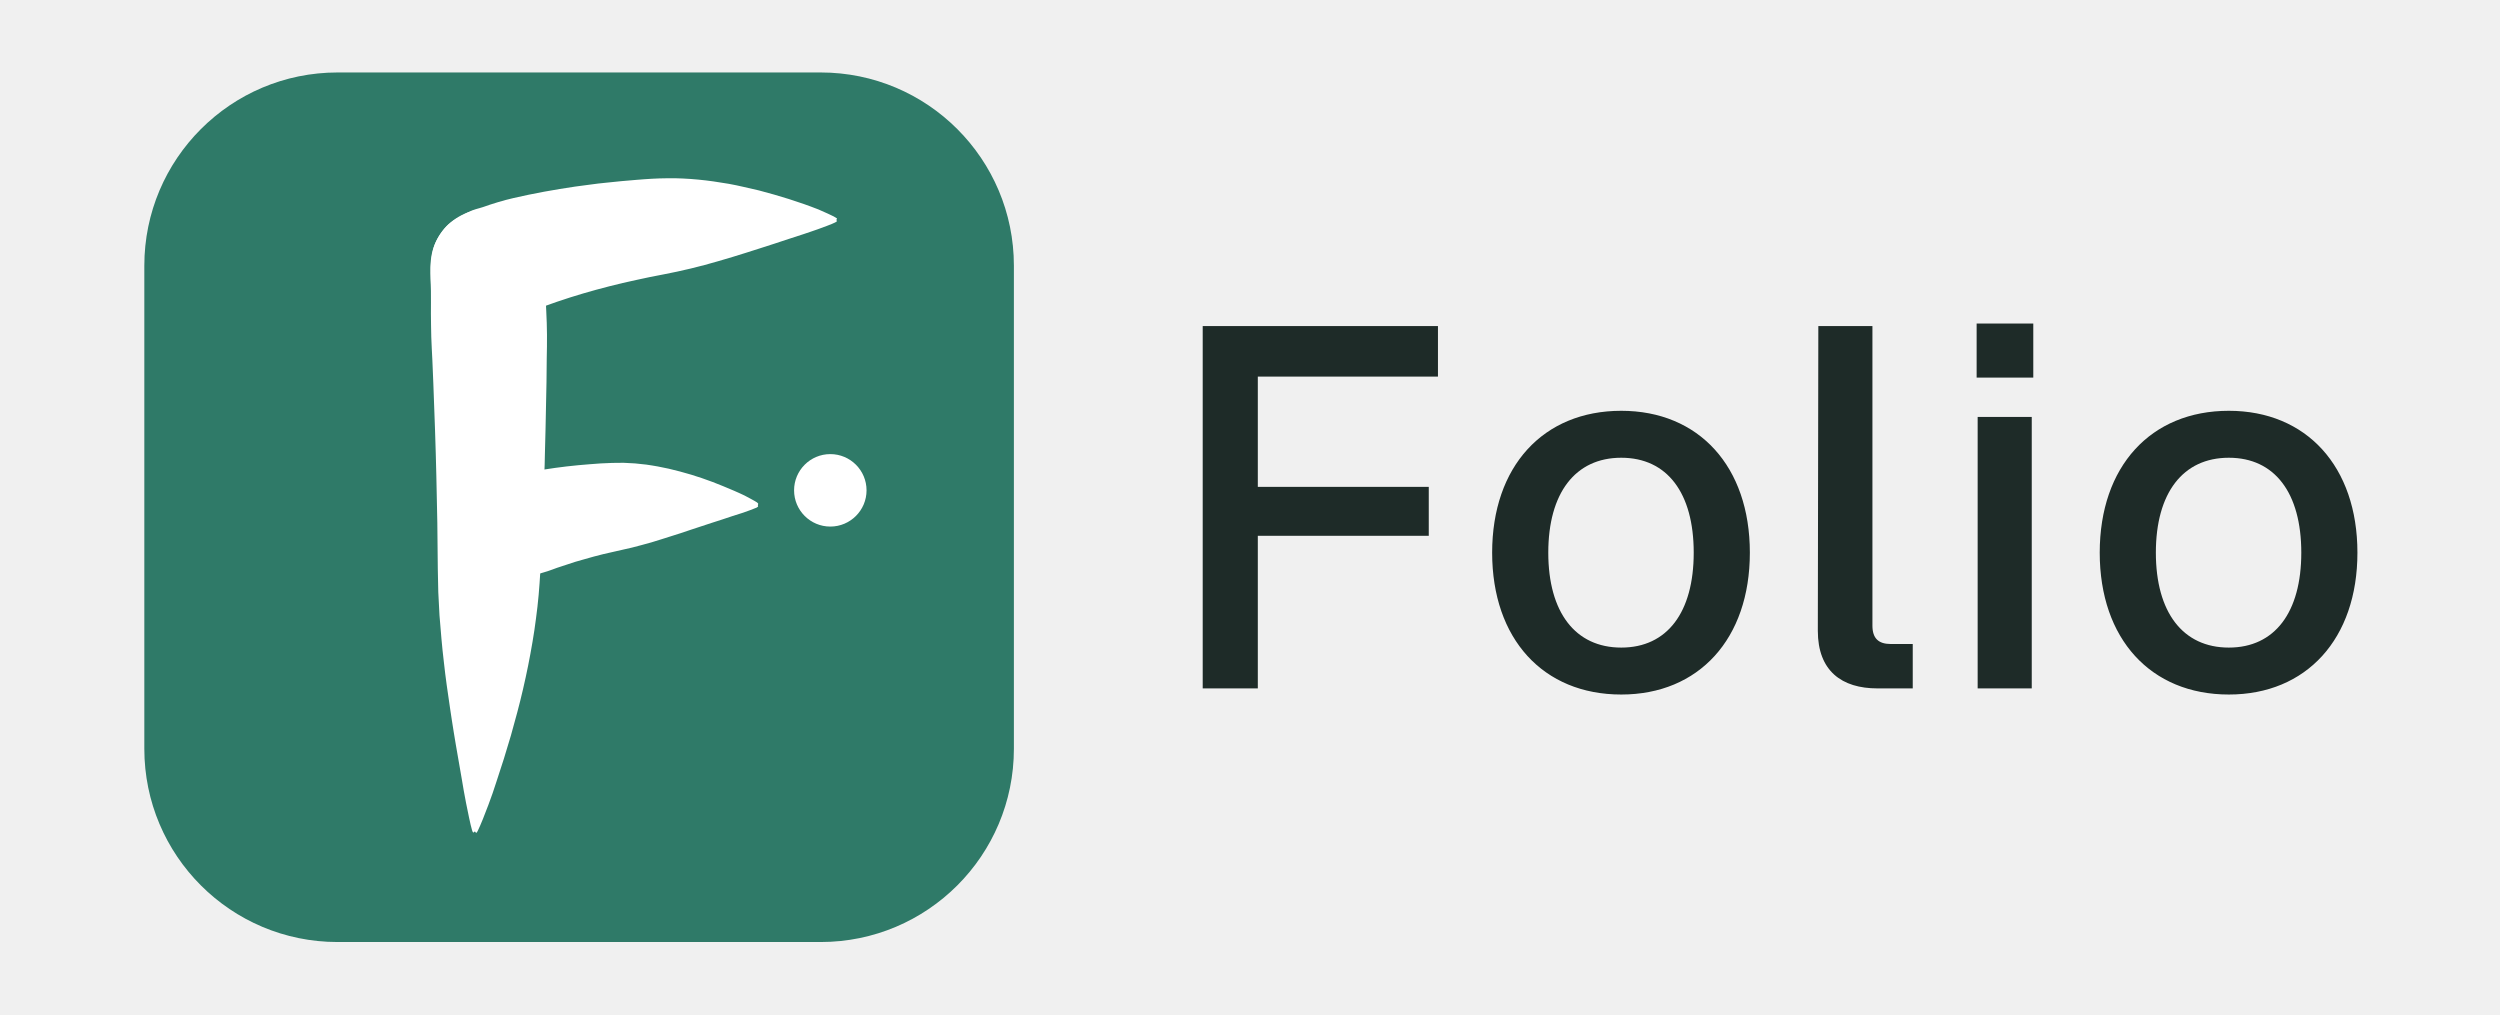
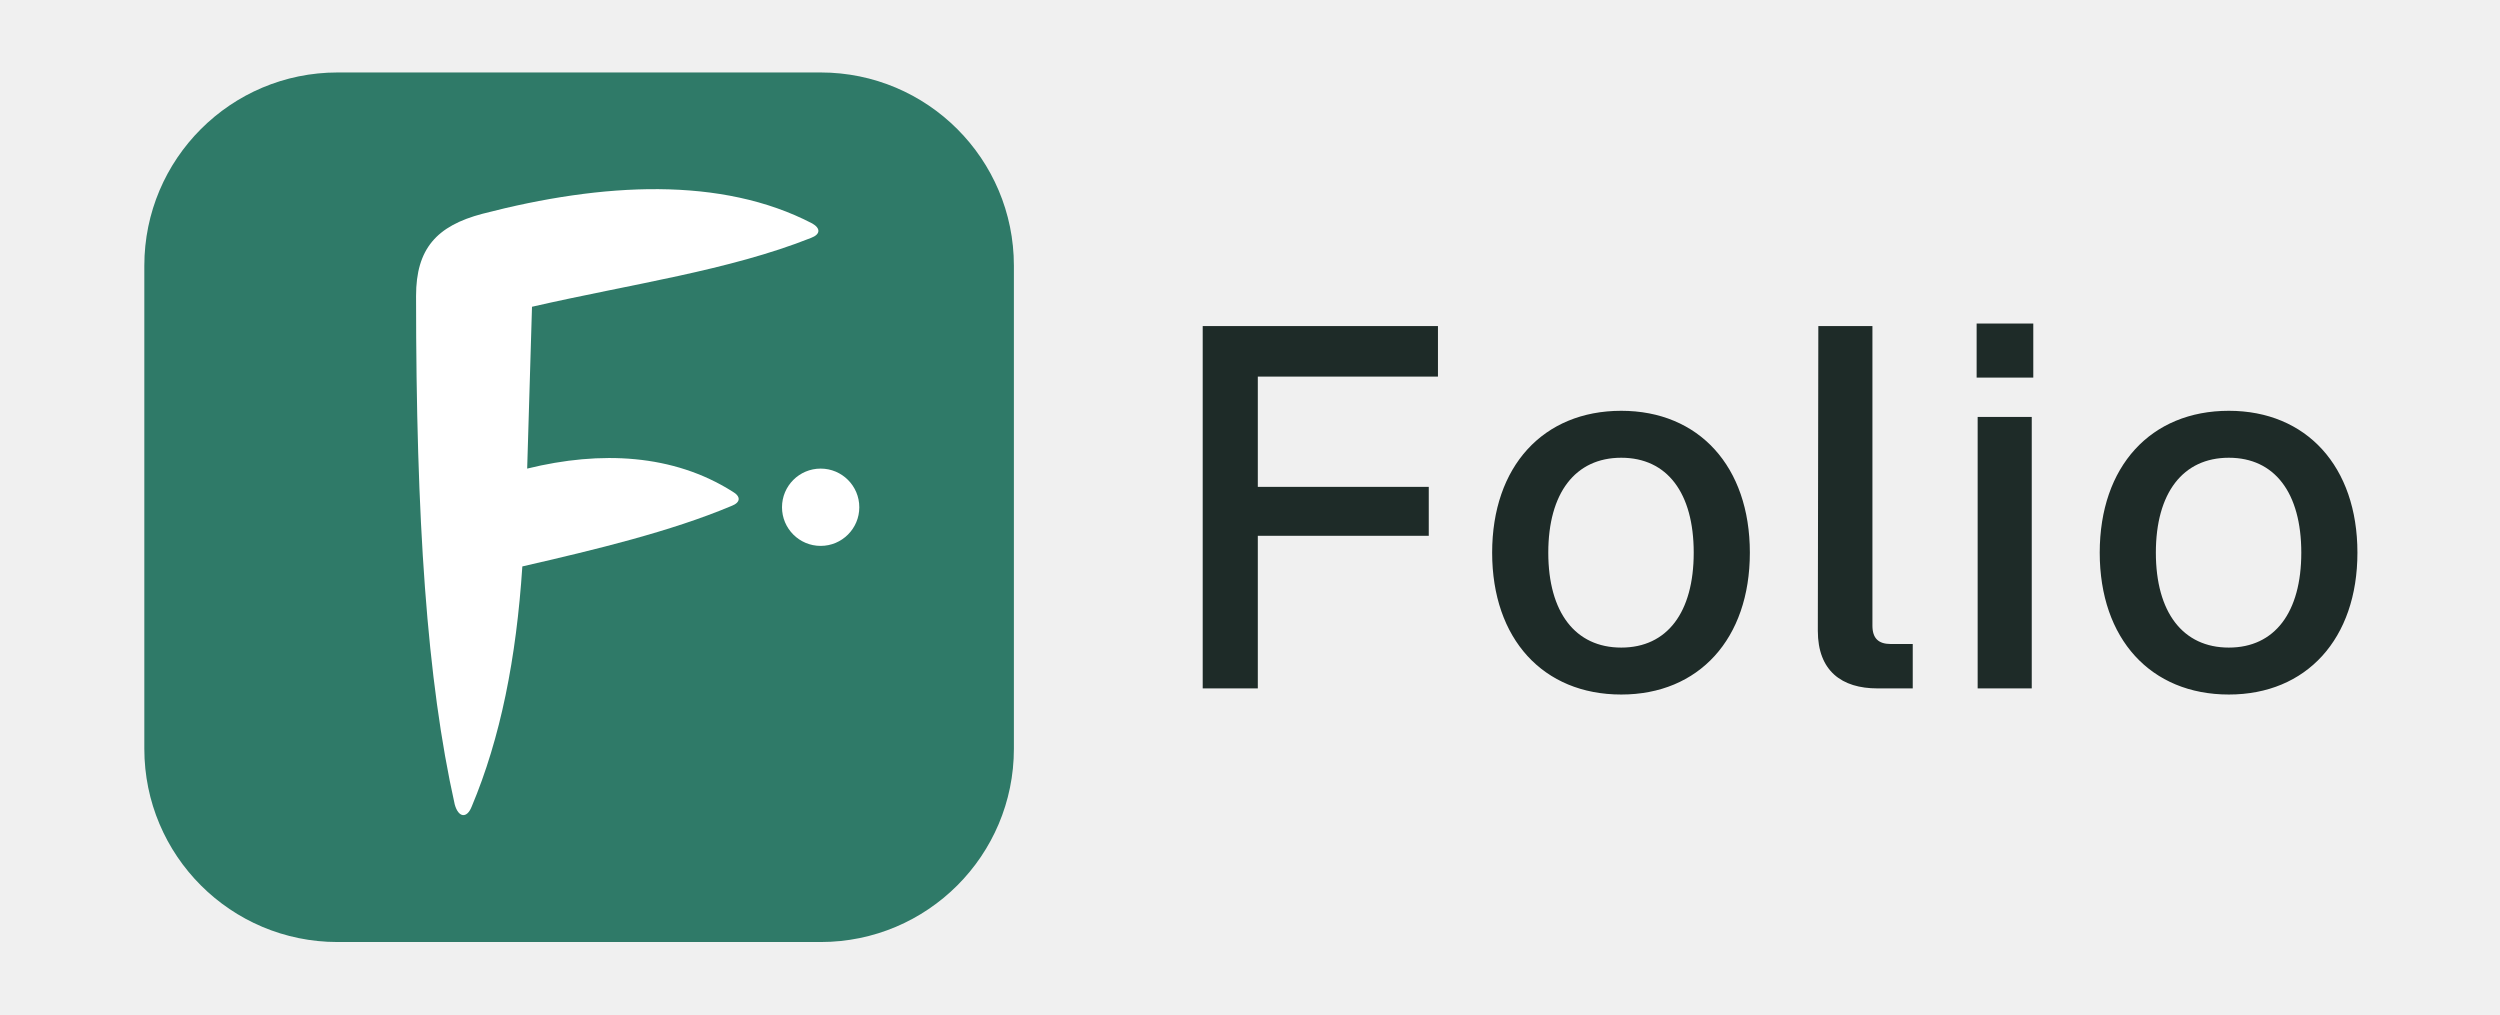
<svg xmlns="http://www.w3.org/2000/svg" width="828" height="336" viewBox="12 12 195.1 84">
  <rect x="18" y="18" width="72" height="72" rx="16" fill="#2F7A68" />
-   <path fill="#FFFFFF" d="M41.7,34.14C41.64,34.81 41.73,35.43 41.73,36.07C41.74,36.71 41.73,37.35 41.73,37.99C41.74,38.63 41.74,39.27 41.76,39.91C41.78,40.55 41.82,41.19 41.85,41.83C41.88,42.47 41.9,43.11 41.93,43.75C41.96,44.39 41.98,45.03 42,45.67C42.03,46.31 42.05,46.95 42.07,47.59C42.09,48.23 42.11,48.87 42.13,49.51C42.15,50.15 42.17,50.79 42.18,51.43C42.2,52.07 42.21,52.71 42.22,53.35C42.24,53.99 42.25,54.63 42.26,55.27C42.27,55.91 42.28,56.55 42.28,57.19C42.29,57.83 42.29,58.47 42.3,59.11C42.31,59.75 42.32,60.39 42.34,61.03C42.37,61.67 42.4,62.31 42.44,62.95C42.49,63.59 42.54,64.23 42.6,64.87C42.66,65.52 42.72,66.16 42.8,66.8C42.87,67.45 42.95,68.09 43.04,68.74C43.13,69.38 43.22,70.03 43.32,70.68C43.41,71.32 43.52,71.97 43.62,72.62C43.73,73.27 43.83,73.92 43.95,74.57C44.06,75.22 44.17,75.87 44.29,76.53C44.4,77.18 44.5,77.79 44.64,78.49C44.78,79.19 45.01,80.33 45.13,80.72C45.25,81.12 45.29,80.84 45.37,80.85C45.45,80.86 45.44,81.14 45.62,80.77C45.81,80.4 46.24,79.32 46.49,78.64C46.75,77.97 46.94,77.38 47.15,76.74C47.36,76.11 47.57,75.47 47.77,74.83C47.97,74.19 48.16,73.55 48.35,72.91C48.53,72.27 48.71,71.63 48.88,70.98C49.05,70.34 49.21,69.7 49.36,69.05C49.51,68.4 49.65,67.76 49.78,67.11C49.91,66.46 50.03,65.81 50.14,65.16C50.25,64.51 50.35,63.86 50.43,63.21C50.52,62.56 50.59,61.91 50.65,61.26C50.71,60.61 50.75,59.95 50.79,59.3C50.83,58.65 50.86,58 50.89,57.34C50.92,56.69 50.95,56.04 50.97,55.38C51,54.73 51.02,54.08 51.05,53.43C51.07,52.77 51.09,52.12 51.11,51.47C51.14,50.81 51.16,50.16 51.17,49.51C51.19,48.86 51.21,48.2 51.22,47.55C51.24,46.9 51.25,46.24 51.26,45.59C51.28,44.94 51.29,44.29 51.3,43.63C51.31,42.98 51.32,42.33 51.32,41.68C51.33,41.02 51.35,40.37 51.34,39.72C51.34,39.07 51.31,38.41 51.28,37.76C51.26,37.11 51.21,36.46 51.18,35.81C51.15,35.16 51.2,34.52 51.1,33.86C51,33.19 50.88,32.44 50.57,31.83C50.26,31.23 49.76,30.65 49.22,30.24C48.67,29.83 47.97,29.52 47.31,29.39C46.64,29.26 45.87,29.28 45.22,29.45C44.56,29.62 43.88,29.98 43.36,30.42C42.84,30.86 42.38,31.47 42.11,32.09C41.83,32.71 41.76,33.48 41.7,34.14Z" />
-   <path fill="#FFFFFF" d="M48,38.42C48.52,38.32 48.7,38.17 49.05,38.05C49.4,37.93 49.75,37.82 50.1,37.71C50.44,37.59 50.79,37.47 51.14,37.35C51.49,37.22 51.84,37.1 52.19,36.98C52.54,36.86 52.9,36.74 53.25,36.63C53.61,36.52 53.97,36.41 54.33,36.3C54.69,36.2 55.06,36.09 55.42,35.99C55.78,35.89 56.15,35.8 56.52,35.7C56.88,35.61 57.25,35.52 57.62,35.43C57.99,35.34 58.37,35.26 58.74,35.18C59.11,35.1 59.49,35.02 59.86,34.94C60.24,34.86 60.61,34.8 60.99,34.72C61.37,34.65 61.75,34.57 62.12,34.49C62.5,34.41 62.88,34.32 63.26,34.23C63.64,34.14 64.02,34.04 64.4,33.94C64.78,33.84 65.16,33.73 65.54,33.62C65.92,33.51 66.3,33.4 66.69,33.28C67.07,33.16 67.46,33.04 67.85,32.92C68.23,32.8 68.62,32.68 69.01,32.55C69.4,32.42 69.79,32.3 70.19,32.17C70.58,32.04 70.98,31.91 71.37,31.78C71.77,31.65 72.17,31.52 72.57,31.39C72.97,31.25 73.33,31.14 73.77,30.98C74.21,30.82 74.95,30.55 75.2,30.42C75.46,30.29 75.3,30.28 75.3,30.21C75.3,30.14 75.47,30.14 75.22,30C74.97,29.85 74.25,29.53 73.81,29.34C73.37,29.16 73,29.04 72.6,28.89C72.19,28.75 71.78,28.61 71.37,28.48C70.96,28.35 70.55,28.23 70.14,28.11C69.73,27.99 69.31,27.88 68.9,27.77C68.48,27.67 68.06,27.57 67.64,27.48C67.23,27.38 66.81,27.3 66.39,27.22C65.96,27.15 65.54,27.08 65.12,27.02C64.7,26.96 64.27,26.91 63.85,26.87C63.43,26.83 63,26.8 62.58,26.78C62.15,26.76 61.73,26.75 61.31,26.76C60.88,26.76 60.46,26.78 60.04,26.8C59.61,26.82 59.19,26.86 58.77,26.89C58.34,26.92 57.92,26.96 57.49,27C57.07,27.04 56.65,27.08 56.22,27.13C55.8,27.17 55.37,27.22 54.95,27.28C54.52,27.33 54.1,27.39 53.67,27.45C53.25,27.51 52.82,27.58 52.39,27.65C51.97,27.72 51.54,27.79 51.12,27.87C50.69,27.95 50.26,28.03 49.84,28.12C49.41,28.21 48.98,28.3 48.56,28.4C48.13,28.5 47.71,28.61 47.28,28.74C46.86,28.86 46.44,29.01 46.03,29.15C45.61,29.29 45.3,29.32 44.8,29.58C44.31,29.84 43.52,30.22 43.04,30.71C42.57,31.19 42.17,31.85 41.95,32.49C41.73,33.14 41.65,33.9 41.73,34.57C41.82,35.25 42.08,35.97 42.45,36.54C42.81,37.11 43.36,37.65 43.94,38C44.52,38.36 45.24,38.61 45.92,38.68C46.6,38.74 47.47,38.53 48,38.42Z" />
-   <path fill="#FFFFFF" d="M49.09,60C49.53,59.93 49.62,59.83 49.87,59.75C50.13,59.67 50.38,59.59 50.64,59.52C50.89,59.44 51.15,59.38 51.41,59.29C51.66,59.21 51.91,59.11 52.16,59.02C52.41,58.94 52.66,58.85 52.92,58.77C53.17,58.68 53.43,58.6 53.68,58.52C53.94,58.45 54.2,58.37 54.45,58.3C54.71,58.22 54.97,58.15 55.23,58.08C55.49,58.01 55.75,57.95 56.01,57.88C56.27,57.82 56.53,57.76 56.8,57.7C57.06,57.64 57.32,57.58 57.59,57.52C57.85,57.46 58.12,57.4 58.38,57.34C58.65,57.27 58.91,57.2 59.18,57.13C59.44,57.06 59.71,56.98 59.98,56.91C60.25,56.83 60.52,56.75 60.79,56.66C61.06,56.58 61.33,56.49 61.61,56.4C61.88,56.32 62.15,56.23 62.43,56.14C62.71,56.05 62.98,55.95 63.26,55.86C63.54,55.77 63.83,55.68 64.11,55.58C64.39,55.49 64.68,55.39 64.96,55.3C65.25,55.21 65.54,55.11 65.83,55.02C66.12,54.92 66.41,54.83 66.7,54.73C66.99,54.64 67.25,54.56 67.58,54.45C67.91,54.33 68.49,54.13 68.7,54.03C68.9,53.92 68.79,53.89 68.8,53.82C68.8,53.75 68.91,53.74 68.73,53.6C68.54,53.47 68,53.19 67.68,53.02C67.36,52.86 67.1,52.76 66.82,52.63C66.53,52.5 66.24,52.38 65.94,52.26C65.65,52.14 65.36,52.03 65.06,51.91C64.77,51.8 64.47,51.7 64.17,51.59C63.87,51.49 63.57,51.39 63.27,51.3C62.96,51.21 62.66,51.12 62.35,51.04C62.05,50.96 61.74,50.88 61.43,50.81C61.12,50.74 60.81,50.68 60.5,50.62C60.19,50.56 59.88,50.52 59.57,50.47C59.26,50.43 58.94,50.4 58.63,50.37C58.31,50.35 58,50.33 57.68,50.32C57.37,50.32 57.06,50.32 56.74,50.33C56.43,50.34 56.11,50.36 55.8,50.37C55.49,50.39 55.17,50.41 54.86,50.44C54.54,50.46 54.23,50.49 53.92,50.52C53.6,50.55 53.29,50.59 52.97,50.62C52.66,50.66 52.34,50.7 52.03,50.74C51.72,50.78 51.4,50.83 51.09,50.88C50.78,50.93 50.46,50.98 50.15,51.03C49.84,51.09 49.52,51.13 49.21,51.2C48.91,51.27 48.6,51.36 48.3,51.45C47.99,51.54 47.69,51.63 47.39,51.72C47.09,51.81 46.92,51.8 46.51,52C46.09,52.21 45.34,52.54 44.9,52.96C44.46,53.38 44.08,53.95 43.87,54.52C43.66,55.09 43.56,55.77 43.62,56.37C43.67,56.98 43.88,57.63 44.19,58.15C44.5,58.67 44.98,59.17 45.48,59.5C45.99,59.84 46.63,60.08 47.23,60.16C47.83,60.24 48.65,60.07 49.09,60Z" />
-   <path fill="#FFFFFF" d="M71.8,52.6a3,3 0 1,0 6,0a3,3 0 1,0 -6,0Z" />
+   <path fill="#FFFFFF" d="M40.5,36.5C40.5,32.6 42.2,30.7 46,29.7C56,27.1 65.8,26.6 73.3,30.5C74,30.9 74,31.4 73.2,31.7C66.4,34.4 58.4,35.5 50.1,37.4L49.7,50.8C55.8,49.3 61.8,49.6 66.7,52.7C67.4,53.1 67.4,53.6 66.6,53.9C61.6,56 55.4,57.5 49.3,58.9C48.8,66.5 47.5,73.1 45.1,78.8C44.7,79.8 44,79.7 43.7,78.6C41.4,68.3 40.5,55.1 40.5,36.5Z" />
+   <path fill="#FFFFFF" d="M70.8,54a3.2,3.2 0 1,0 6.4,0a3.2,3.2 0 1,0 -6.4,0Z" />
  <path fill="#1E2B28" d="M105.634 69.0H110.197V56.366H124.352V52.31H110.197V43.183H125.113V39.0H105.634ZM140.29 69.507C146.713 69.507 150.938 64.901 150.938 57.761C150.938 50.62 146.713 46.014 140.29 46.014C133.825 46.014 129.6 50.62 129.6 57.761C129.6 64.901 133.825 69.507 140.29 69.507ZM140.29 65.62C136.487 65.62 134.248 62.704 134.248 57.761C134.248 52.817 136.487 49.901 140.29 49.901C144.093 49.901 146.29 52.817 146.29 57.761C146.29 62.704 144.093 65.62 140.29 65.62ZM161.51 69.0H164.425V65.324H162.608C161.594 65.324 161.087 64.859 161.087 63.803V39.0H156.608L156.566 64.225C156.566 67.563 158.552 69.0 161.51 69.0ZM169.8 69.0H174.279V46.521H169.8ZM169.715 43.268H174.406V38.789H169.715ZM190.597 69.507C197.02 69.507 201.245 64.901 201.245 57.761C201.245 50.62 197.02 46.014 190.597 46.014C184.132 46.014 179.907 50.62 179.907 57.761C179.907 64.901 184.132 69.507 190.597 69.507ZM190.597 65.62C186.794 65.62 184.555 62.704 184.555 57.761C184.555 52.817 186.794 49.901 190.597 49.901C194.4 49.901 196.597 52.817 196.597 57.761C196.597 62.704 194.4 65.62 190.597 65.62Z" />
</svg>
